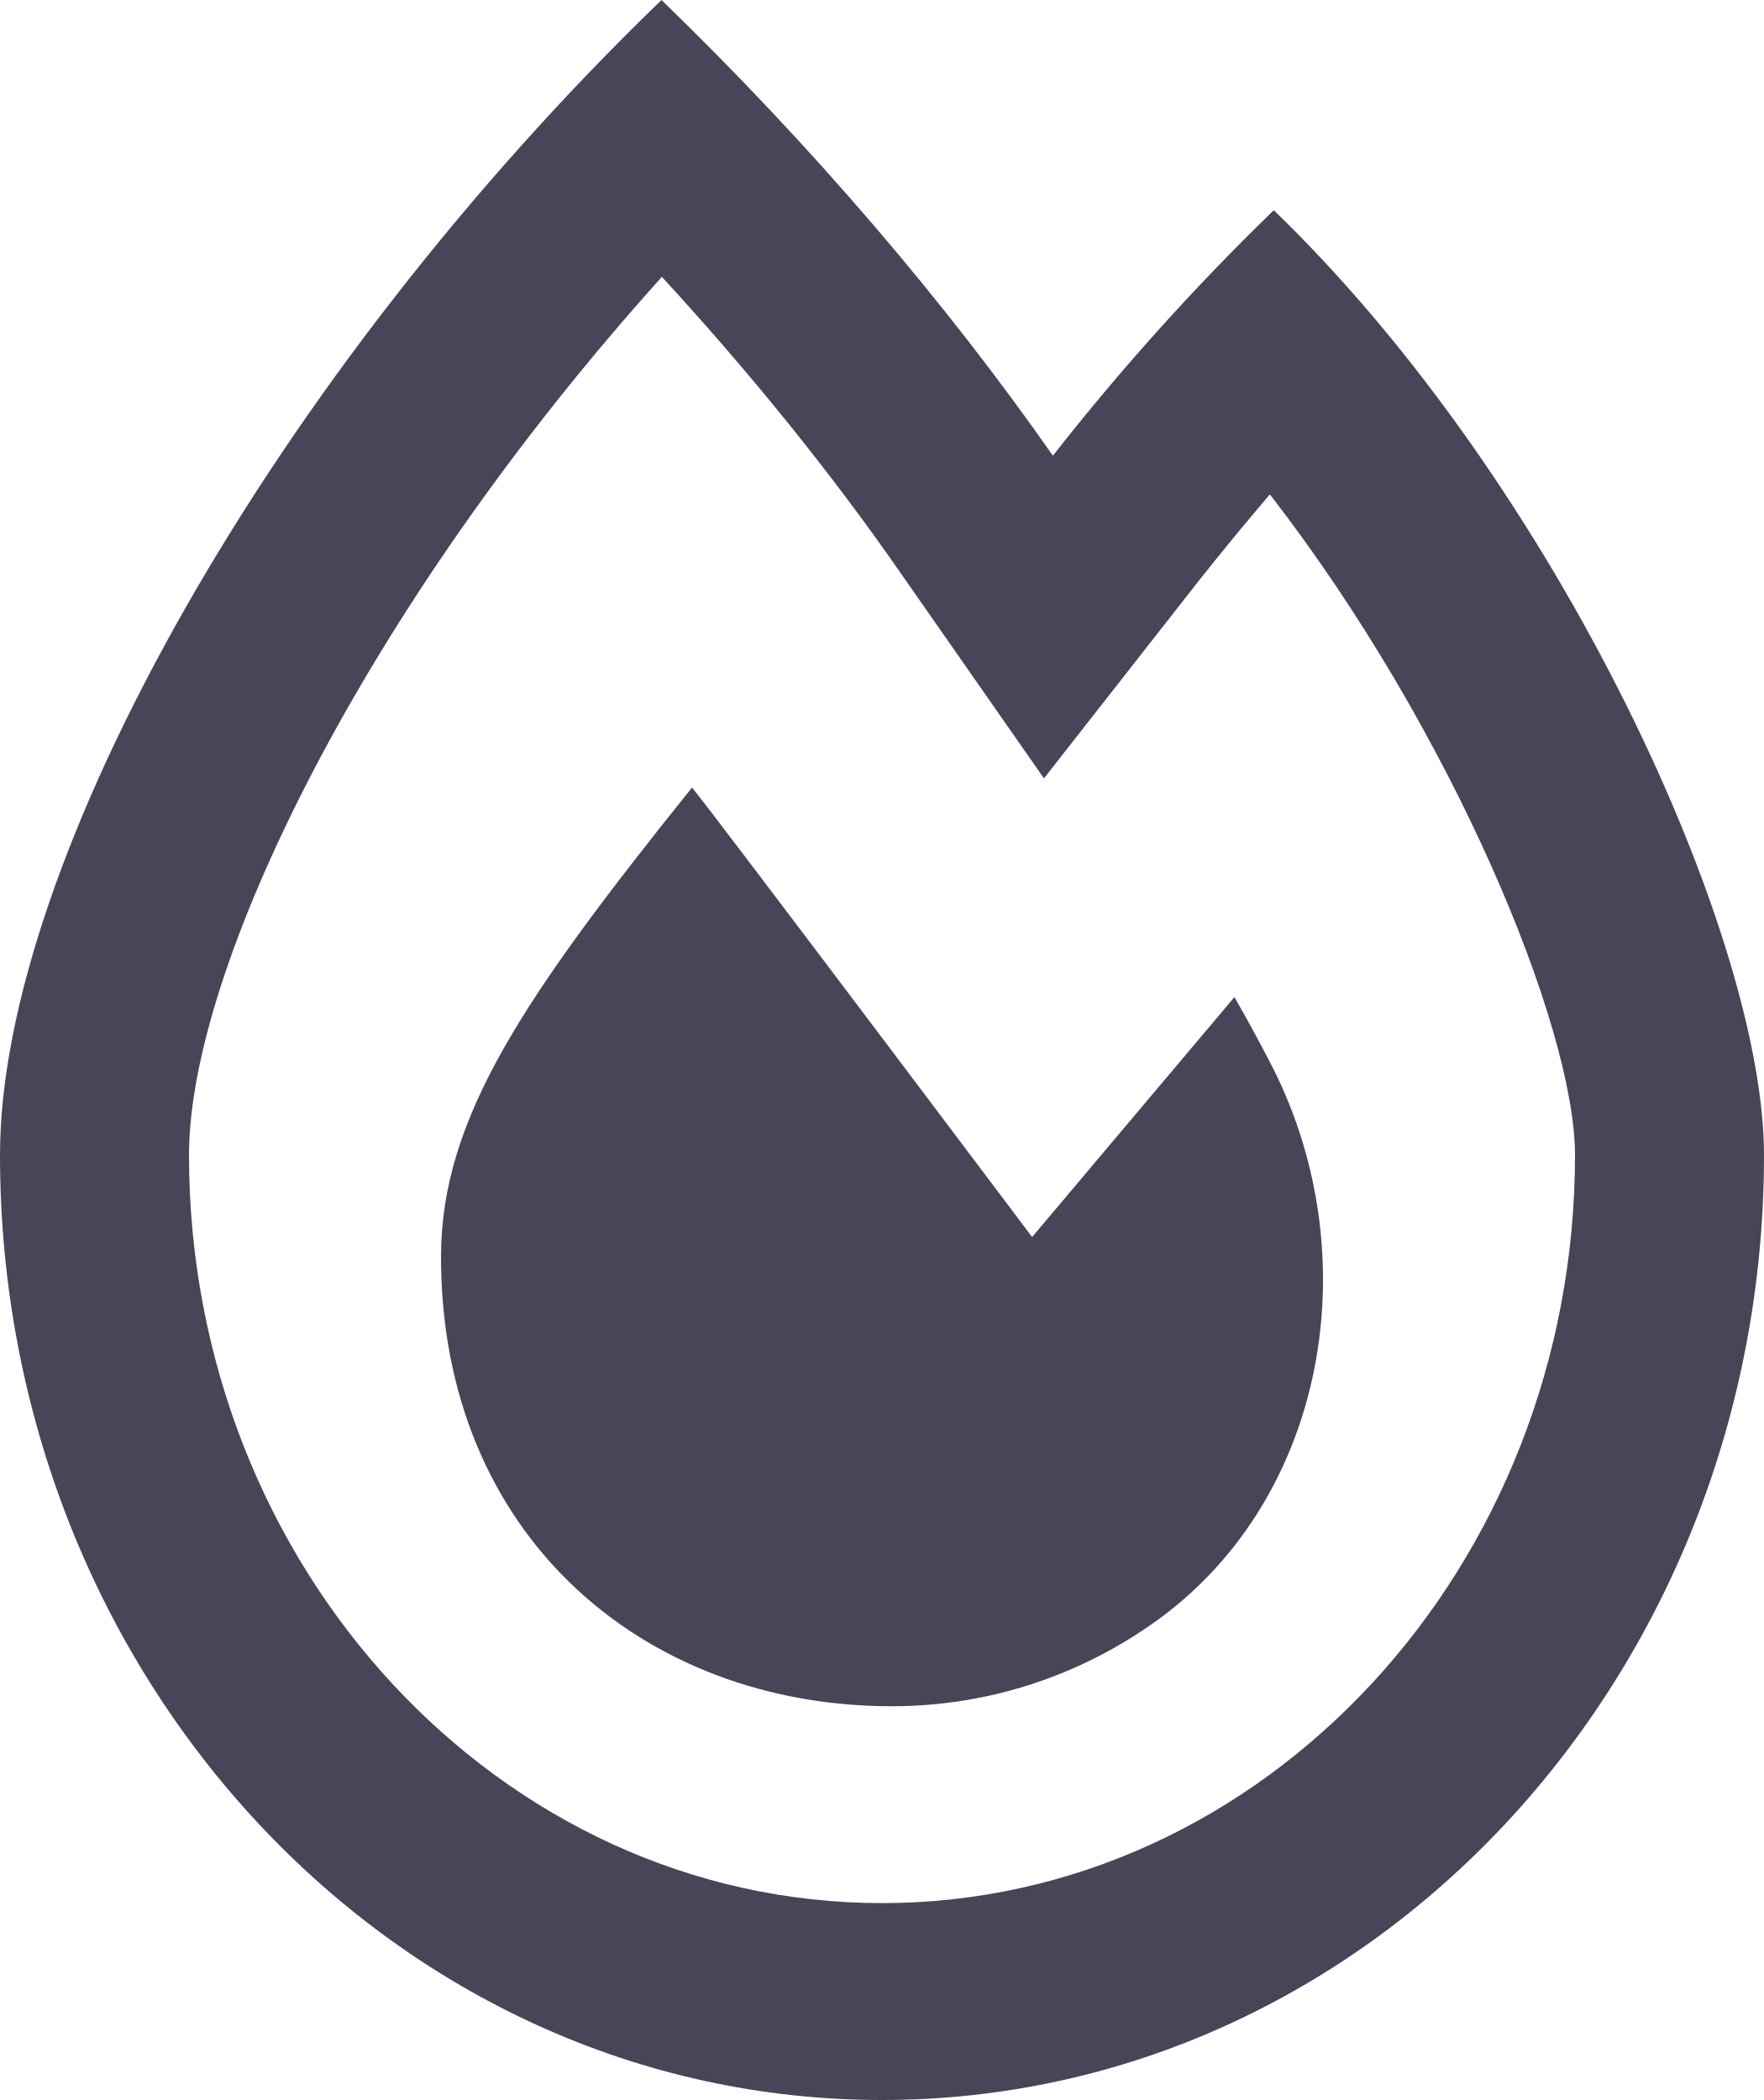
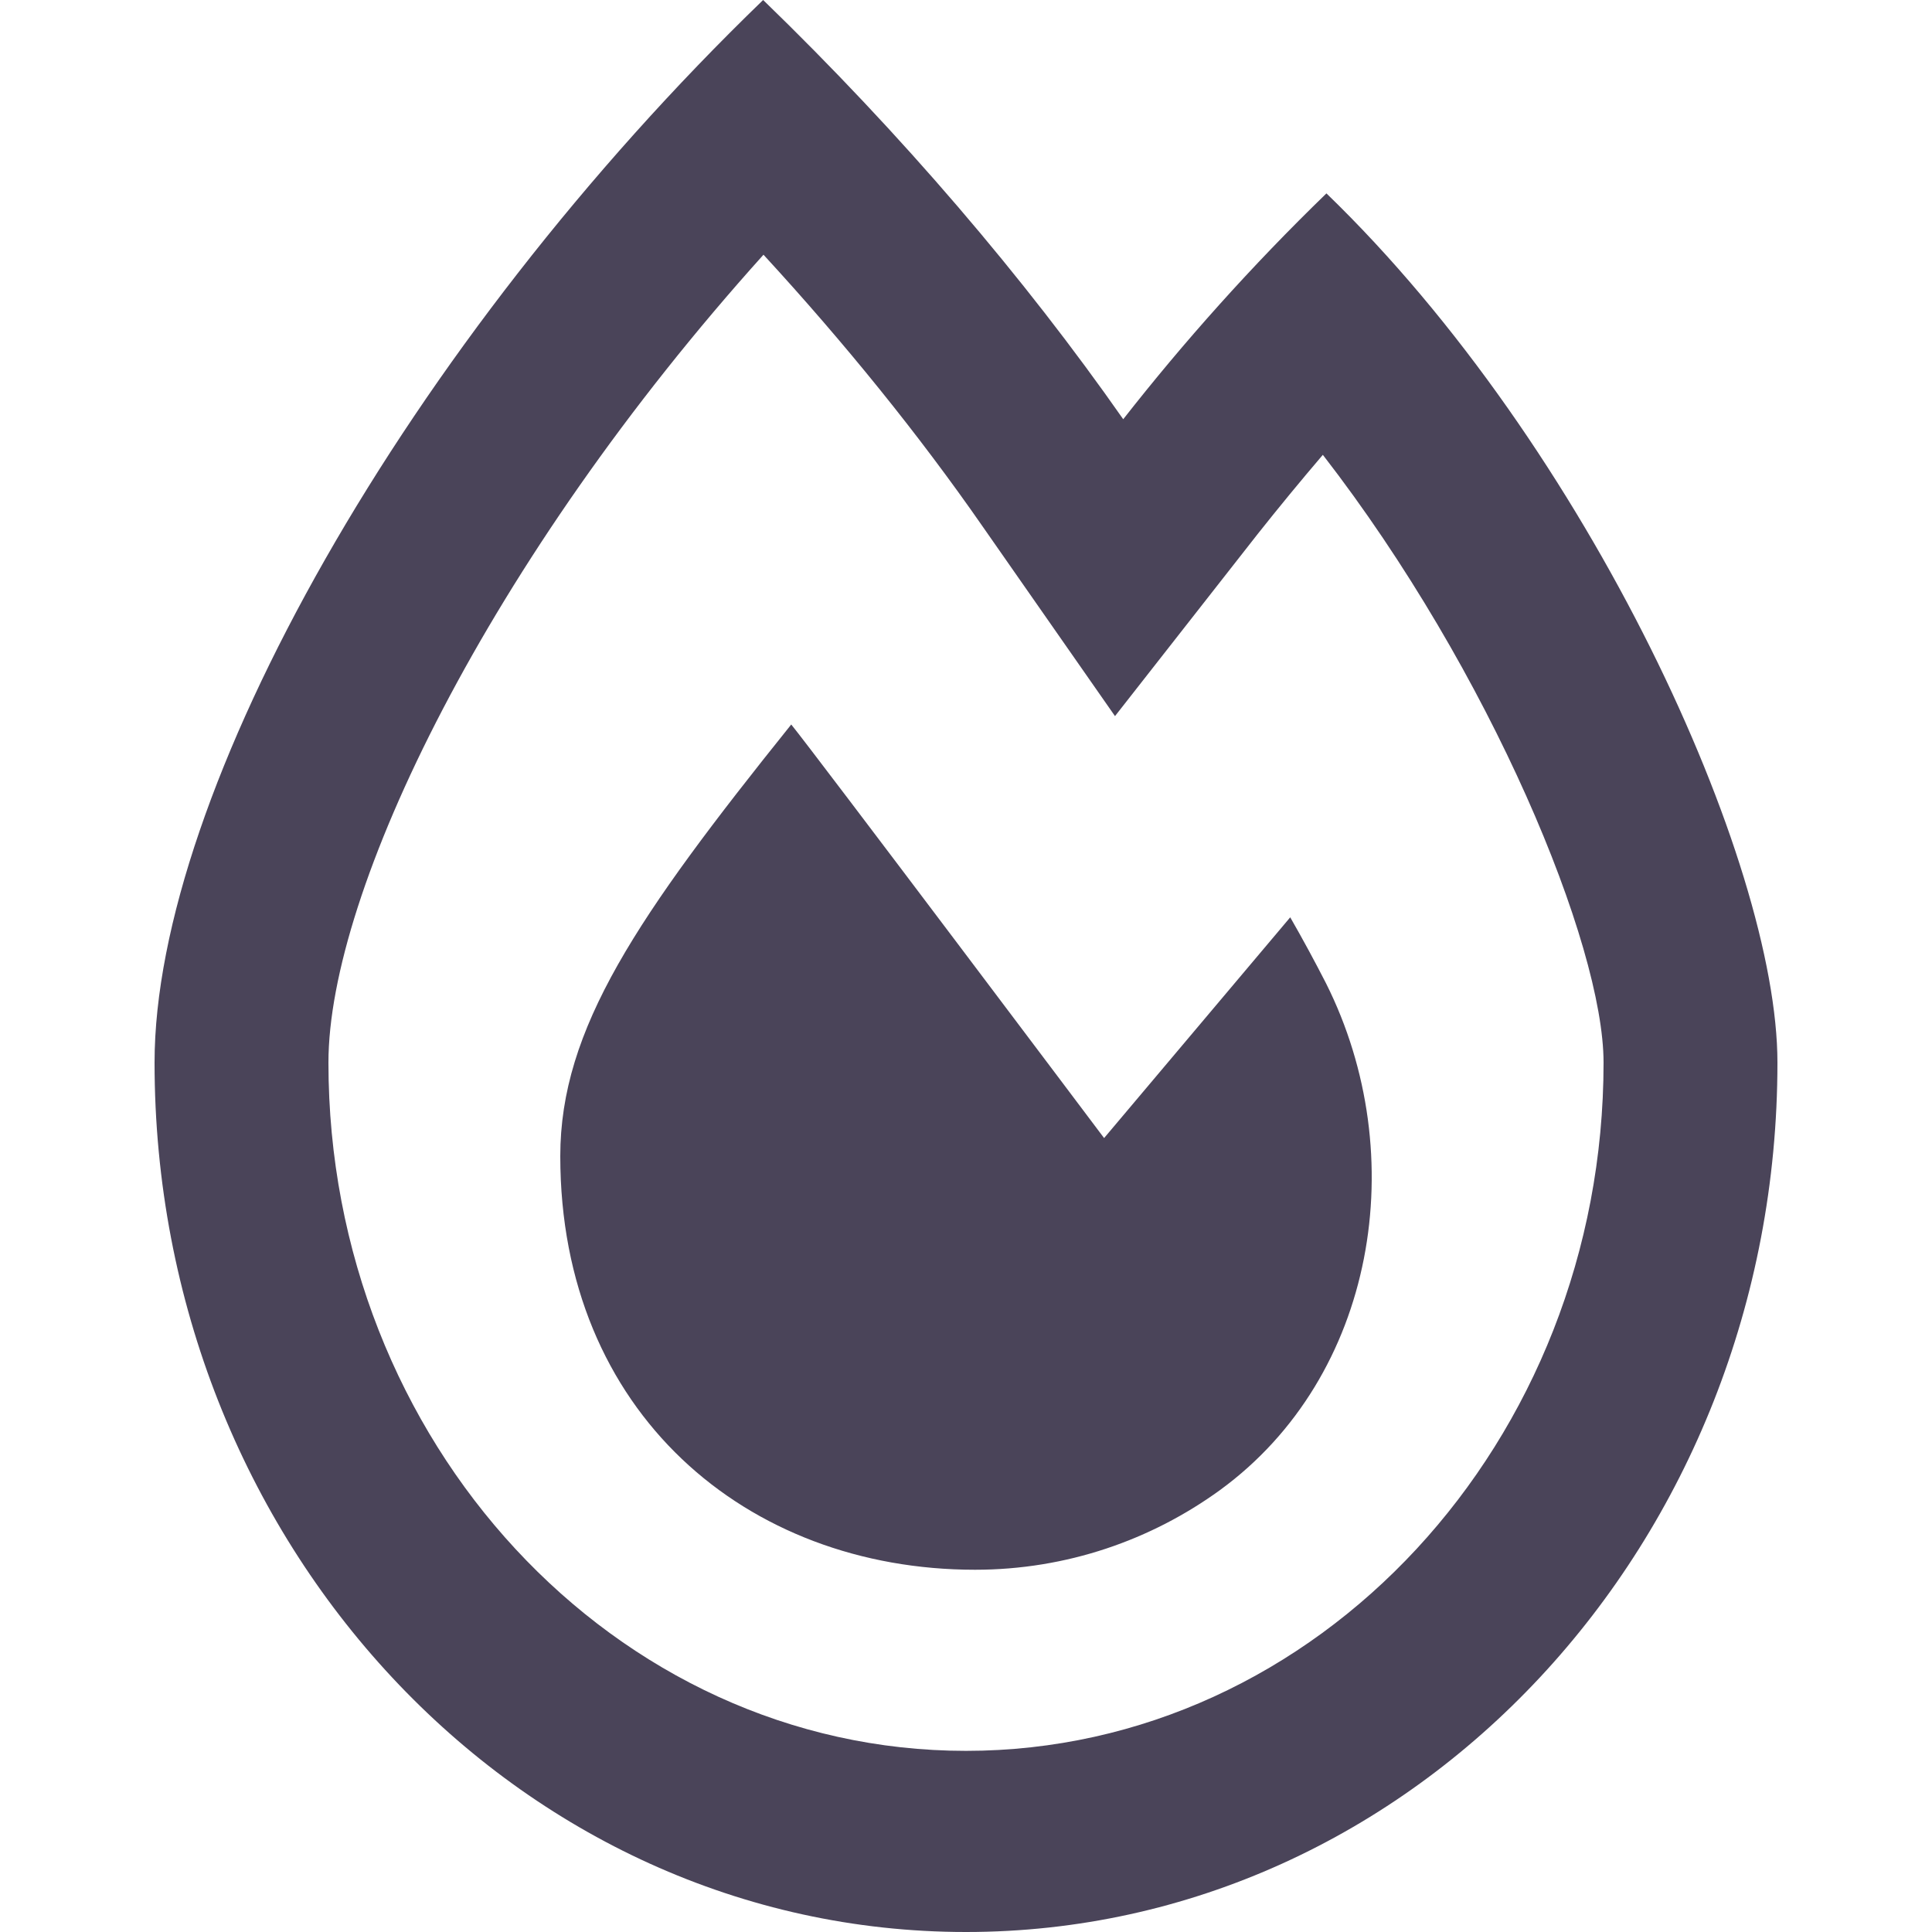
- <svg xmlns="http://www.w3.org/2000/svg" width="42" height="50" viewBox="0 0 42 50" fill="none">
+ <svg xmlns="http://www.w3.org/2000/svg" width="42" height="42" viewBox="0 0 42 50" fill="none">
  <path d="M30.328 5.005C28.387 6.885 26.625 8.862 25.069 10.85C22.509 7.189 19.331 3.467 15.75 0C6.539 8.898 0 20.508 0 27.5C0 39.932 9.394 50 21 50C32.606 50 42 39.932 42 27.5C42 22.305 37.125 11.572 30.328 5.005ZM21 45.312C11.906 45.312 4.5 37.316 4.5 27.5C4.5 23.068 8.648 14.492 15.759 6.592C17.859 8.875 19.781 11.25 21.422 13.613L24.856 18.533L28.548 13.821C29.099 13.126 29.662 12.442 30.235 11.771C34.584 17.383 37.5 24.453 37.5 27.5C37.5 37.315 30.094 45.312 21 45.312ZM29.391 23.74L24.574 29.453C24.574 29.453 17.039 19.434 16.477 18.75C12.488 23.721 10.5 26.621 10.5 29.922C10.5 36.553 15.319 40.625 21.234 40.625C23.602 40.625 25.793 39.856 27.575 38.562C31.606 35.621 32.555 29.907 30.317 25.447C30.038 24.902 29.728 24.326 29.391 23.74Z" fill="#4A4459" />
</svg>
